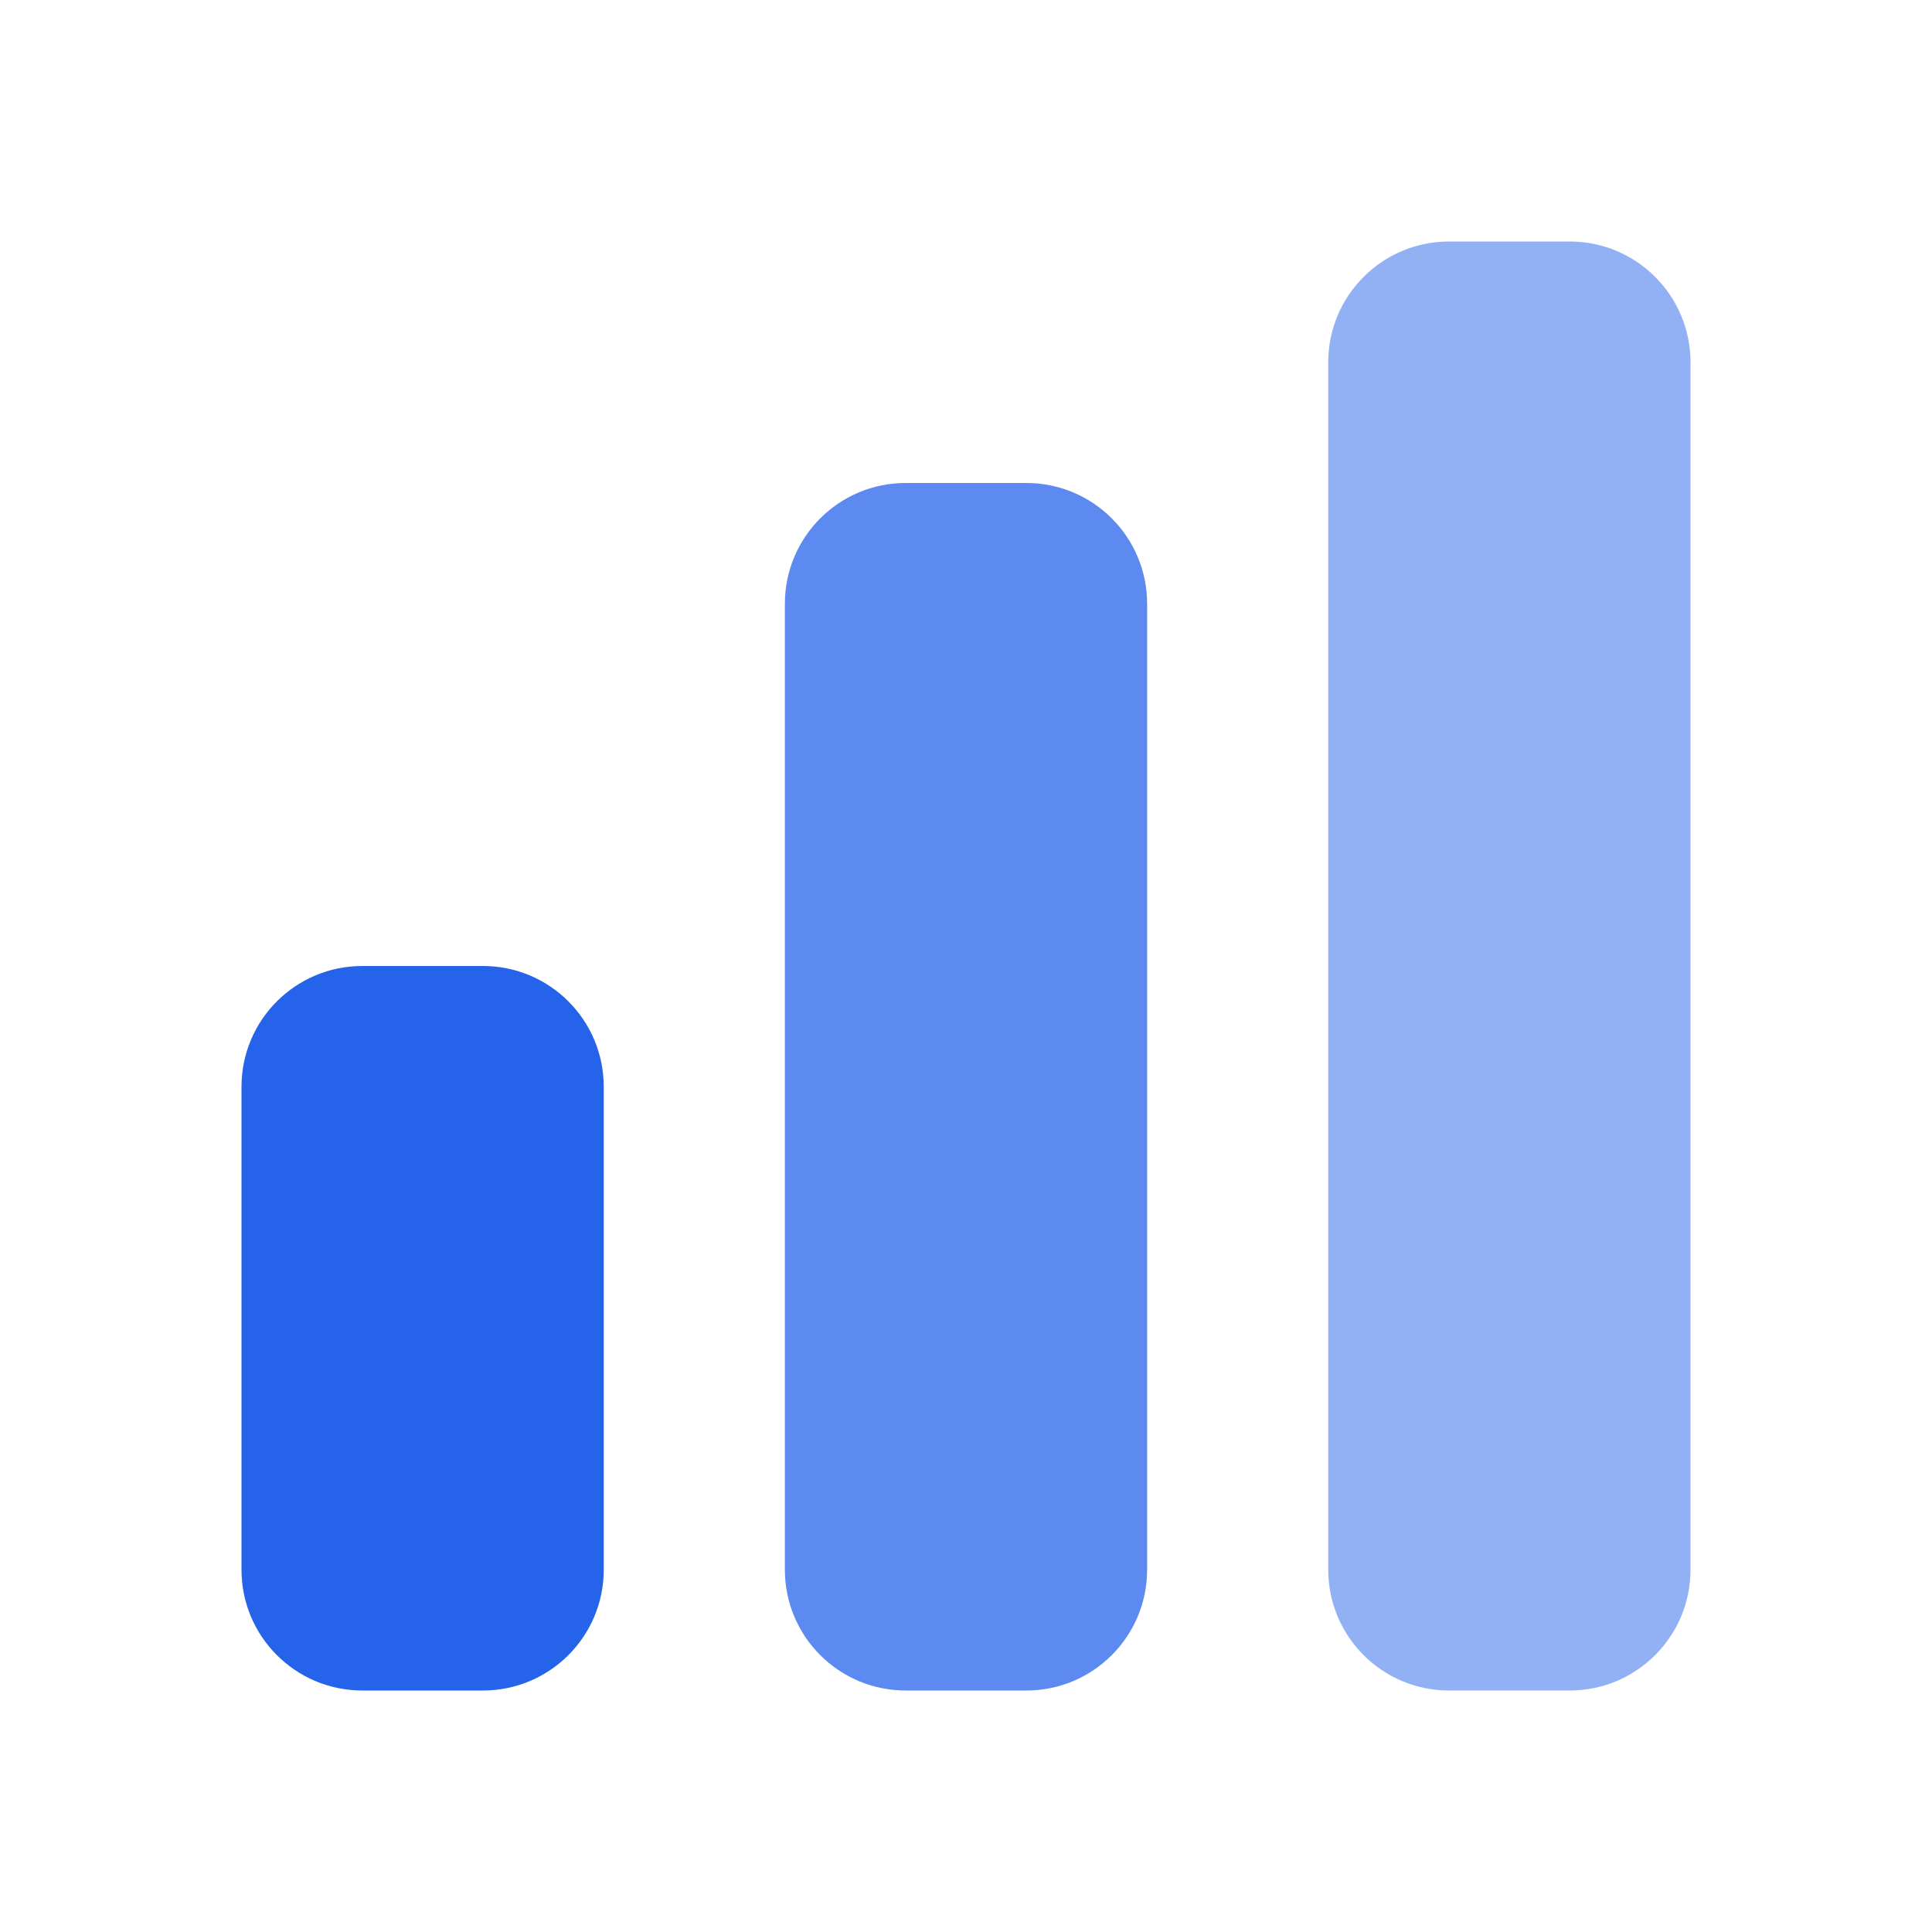
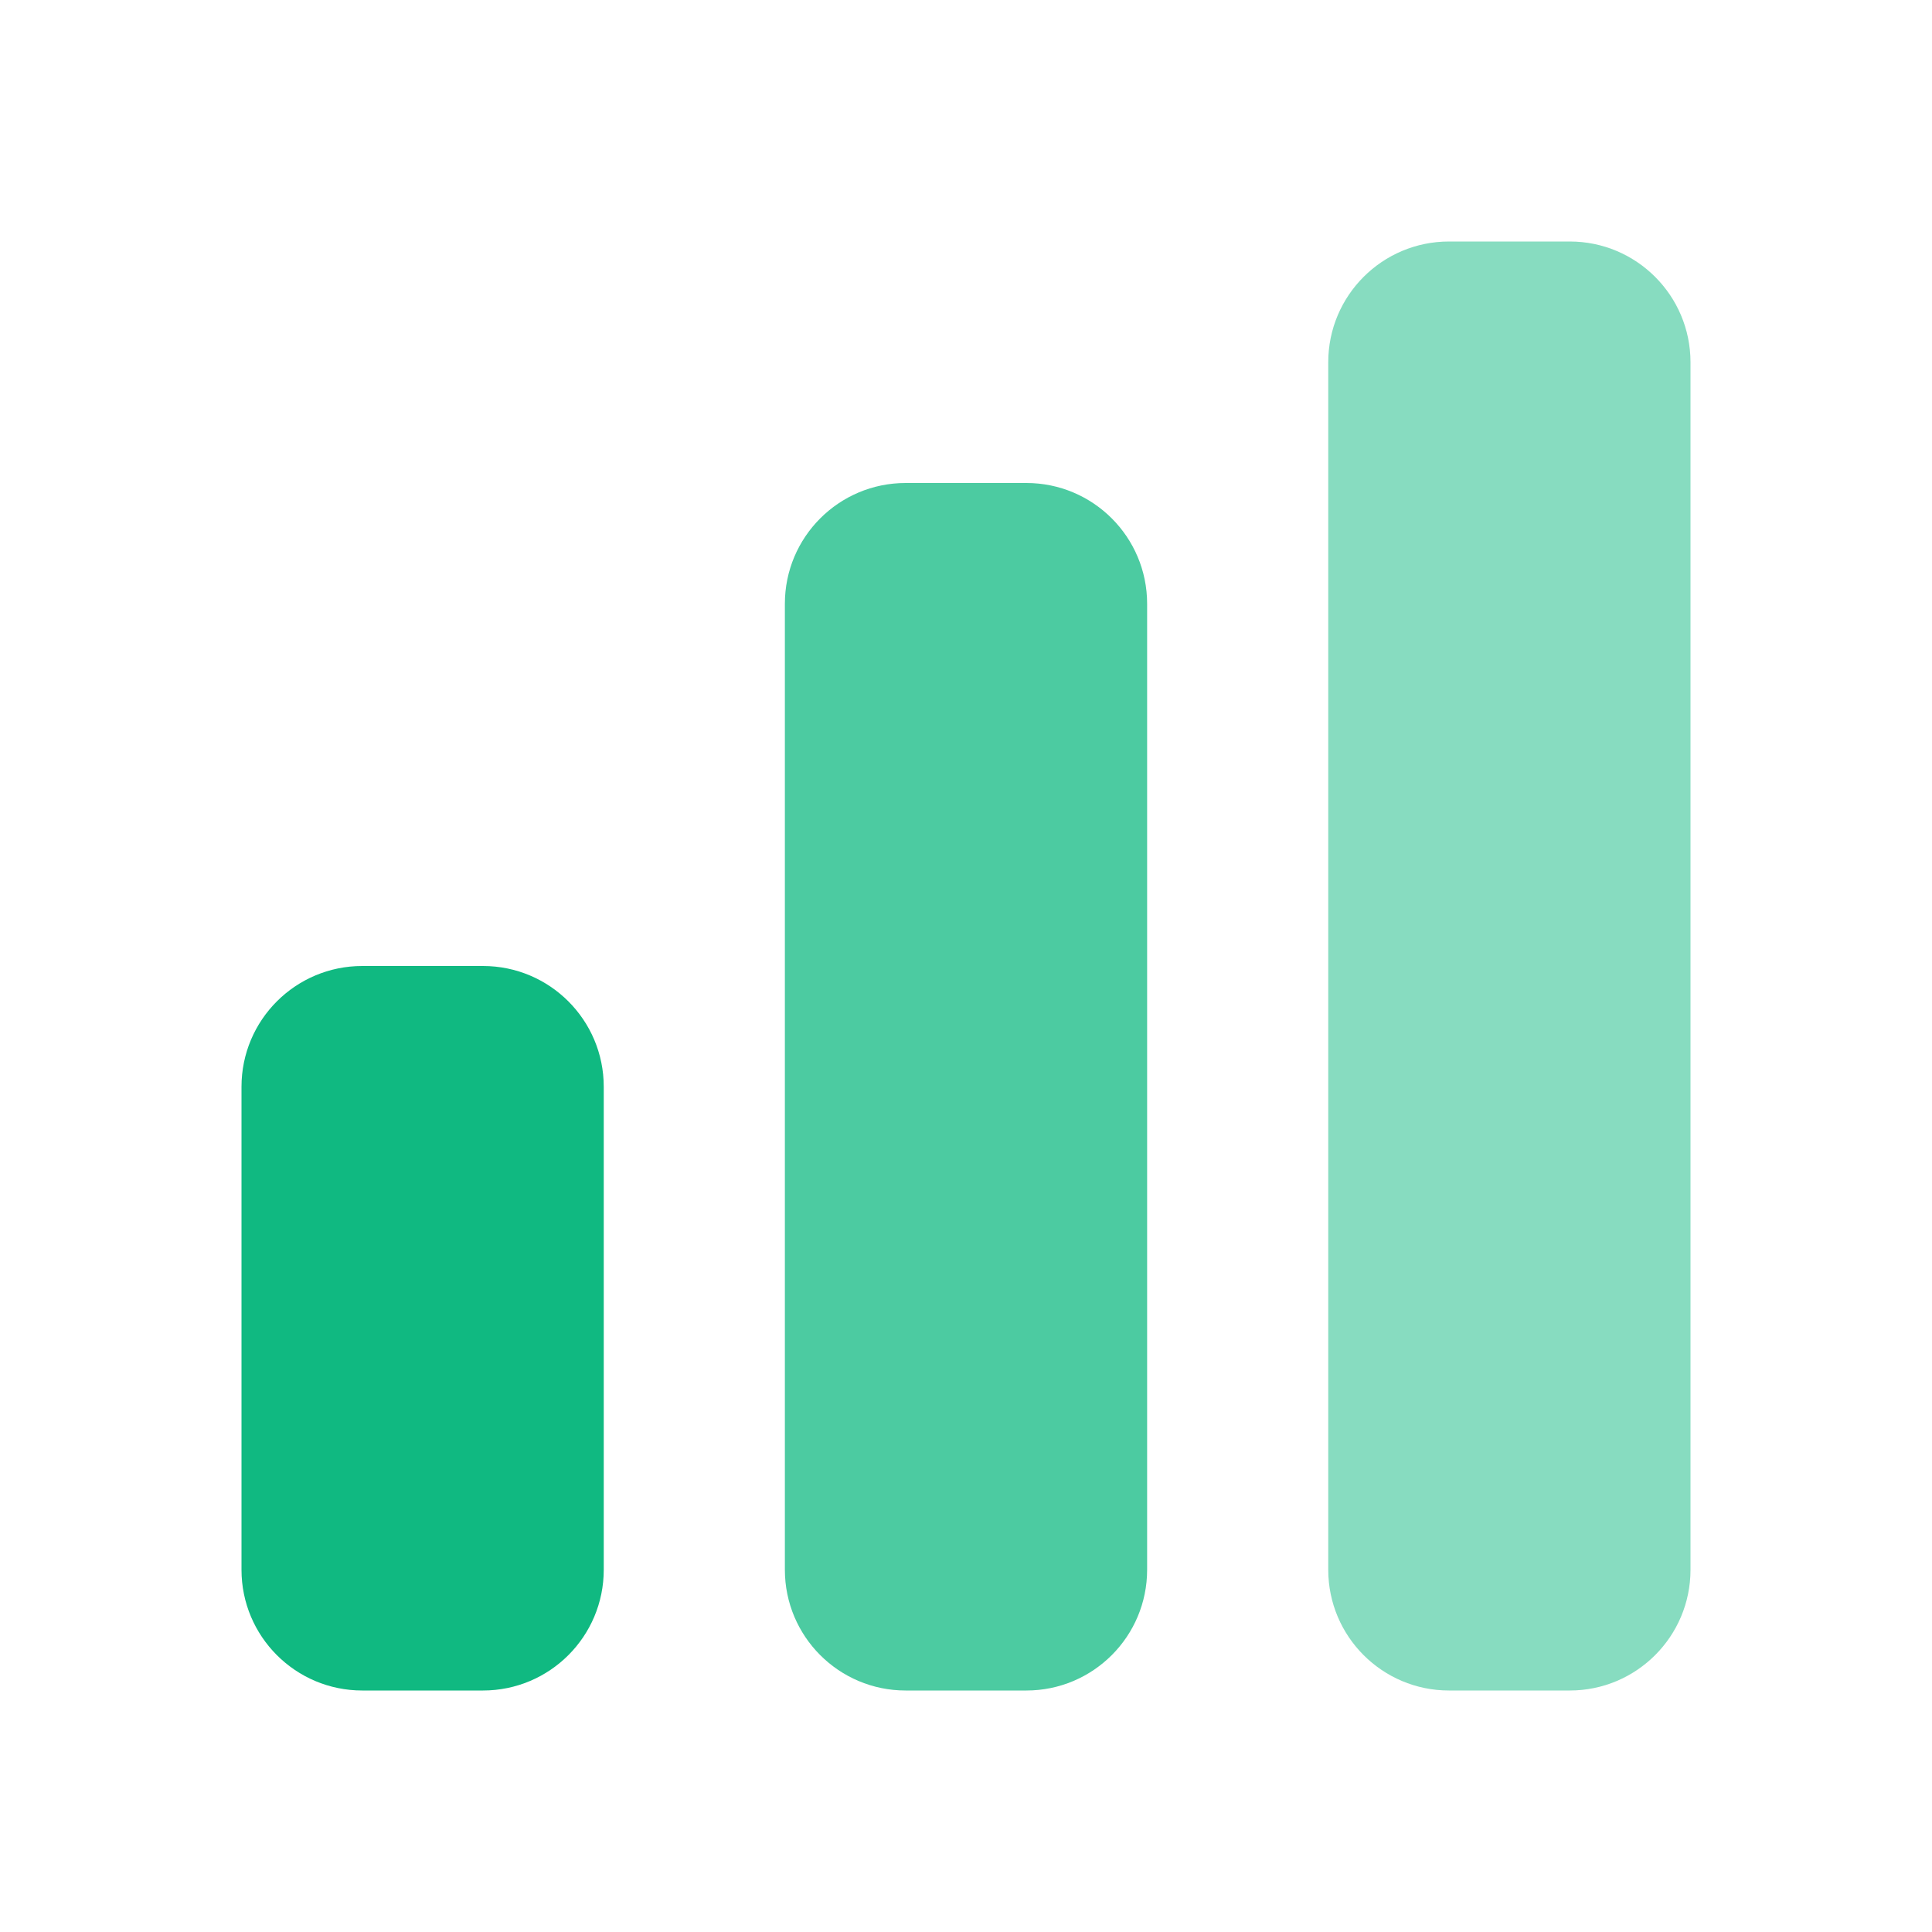
<svg xmlns="http://www.w3.org/2000/svg" viewBox="0 0 16 16">
-   <rect x="2" y="8" width="3" height="6" rx="1" fill="#2563eb" />
-   <rect x="6.5" y="4" width="3" height="10" rx="1" fill="#2563eb" opacity="0.75" />
-   <rect x="11" y="2" width="3" height="12" rx="1" fill="#2563eb" opacity="0.5" />
+   <rect x="2" y="8" width="3" height="6" rx="1" fill="#10b981" />
+   <rect x="6.5" y="4" width="3" height="10" rx="1" fill="#10b981" opacity="0.75" />
+   <rect x="11" y="2" width="3" height="12" rx="1" fill="#10b981" opacity="0.5" />
</svg>
